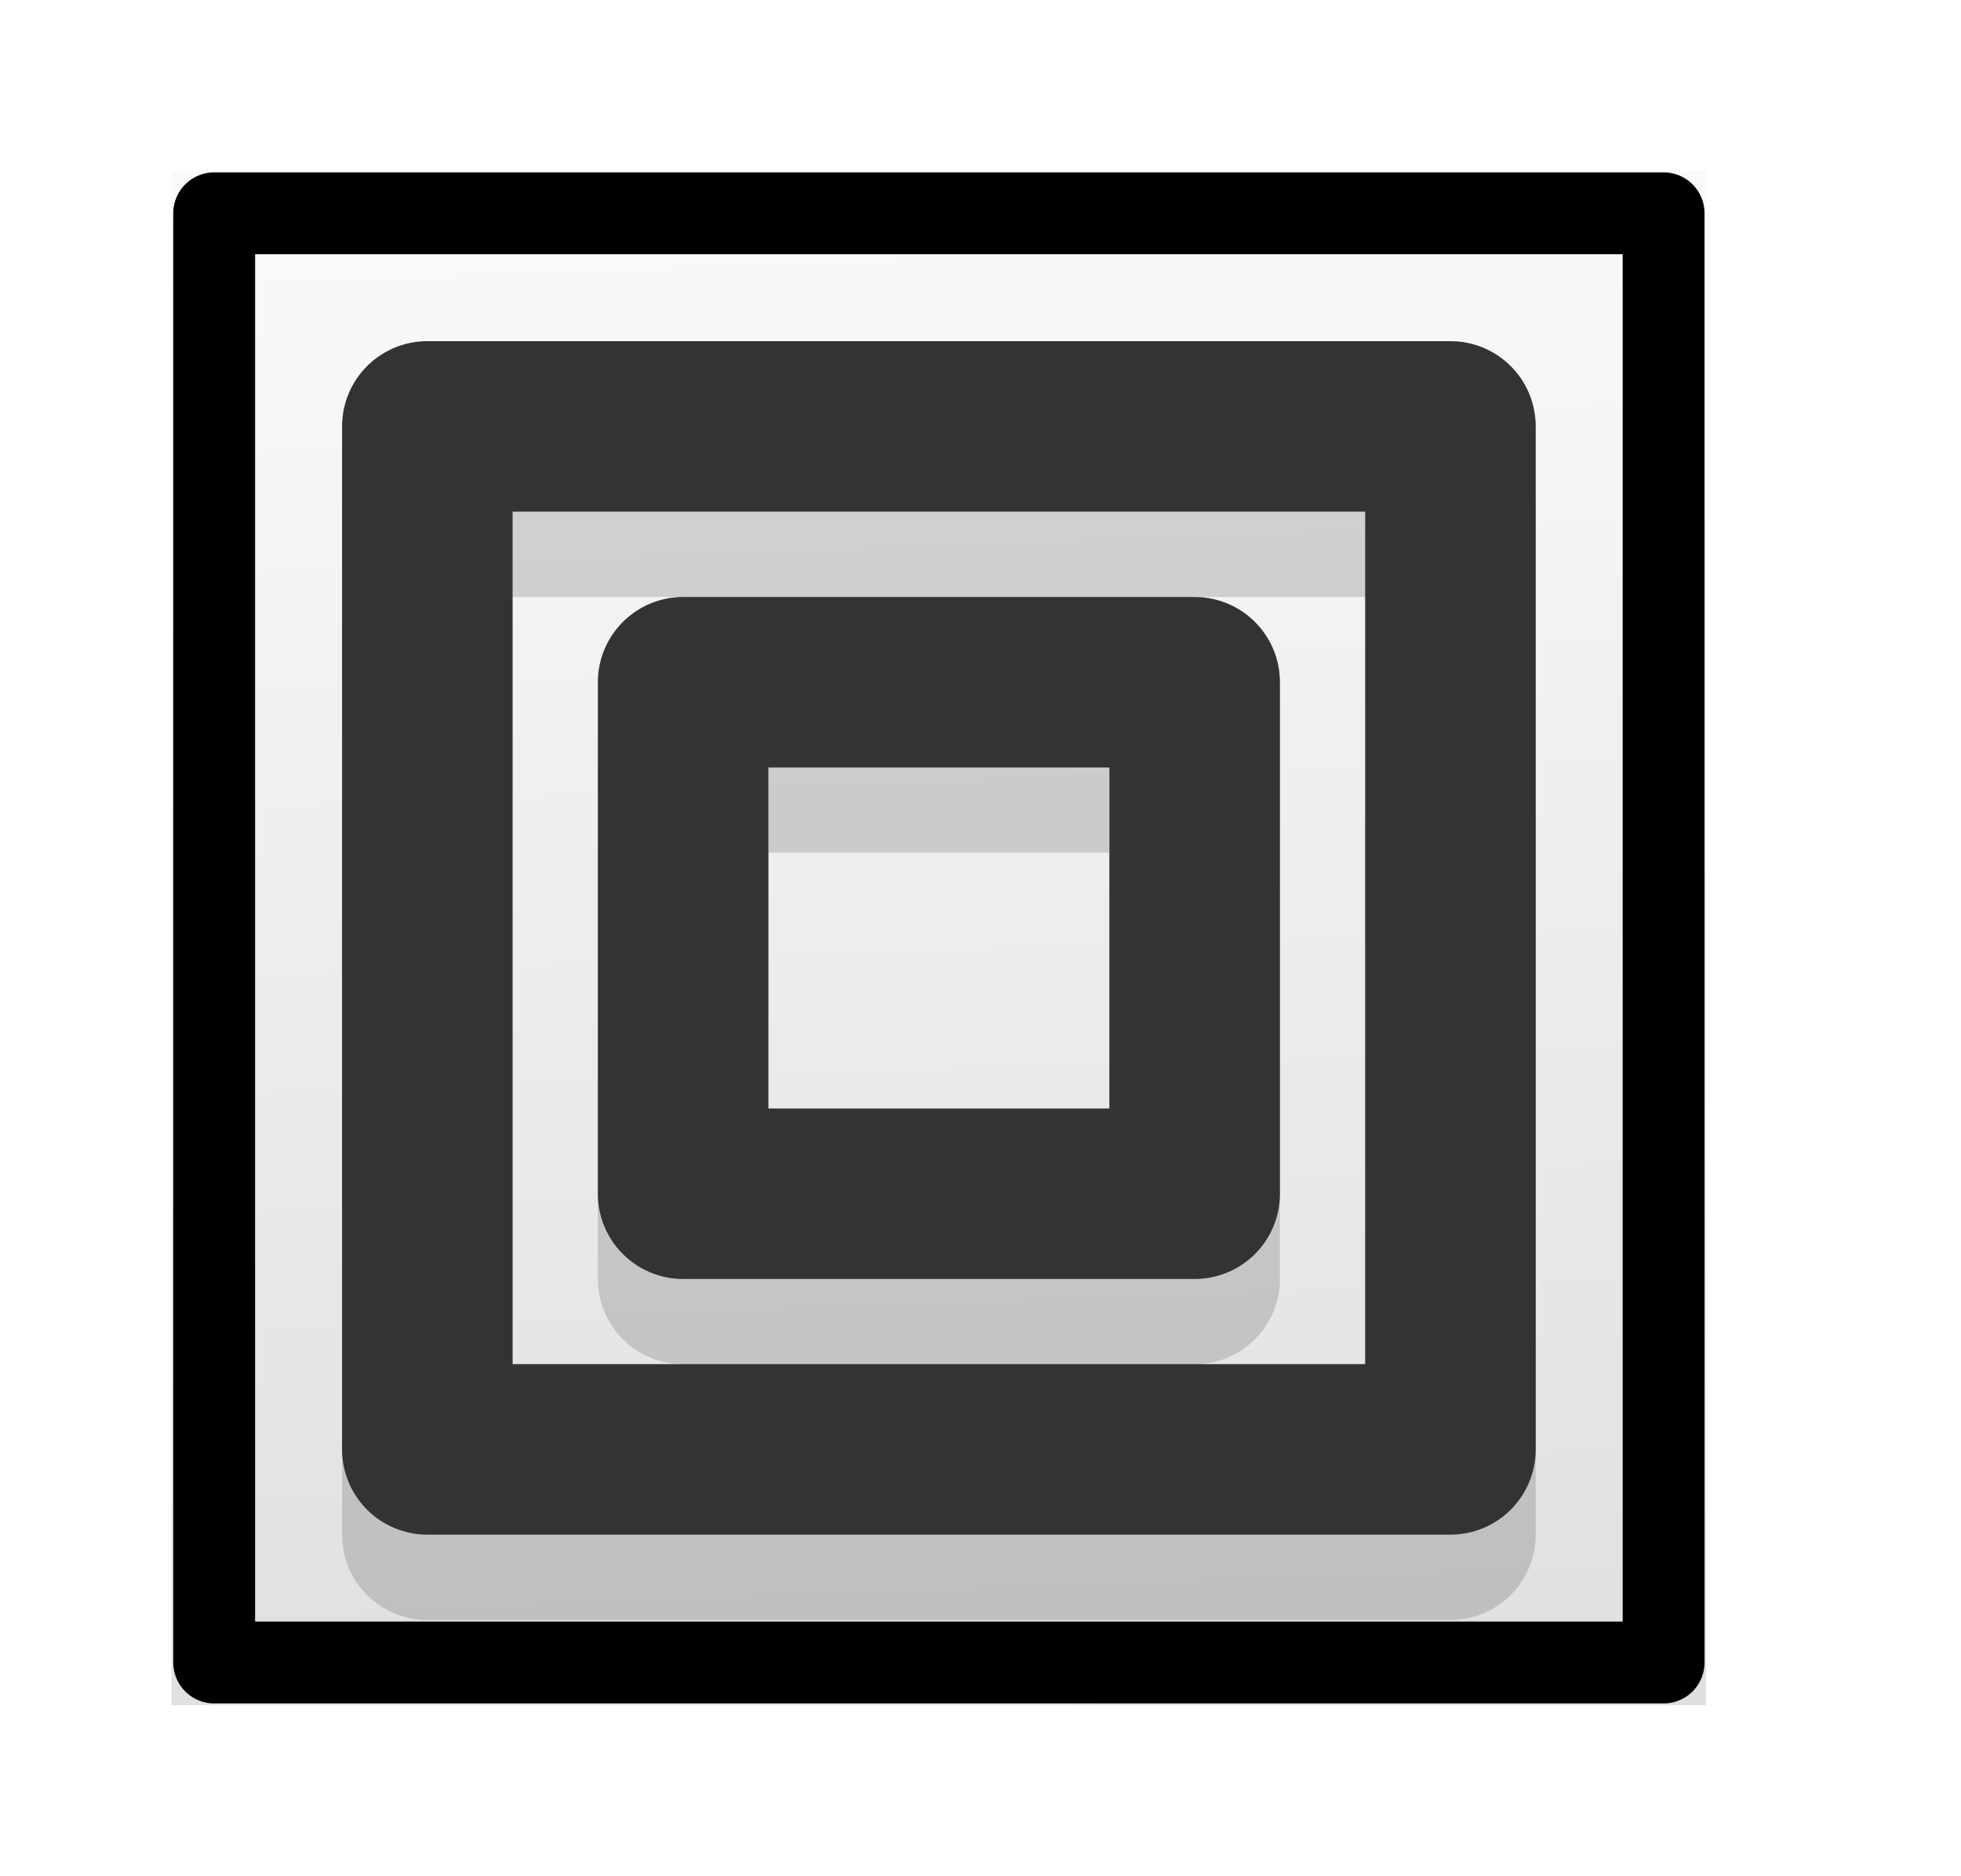
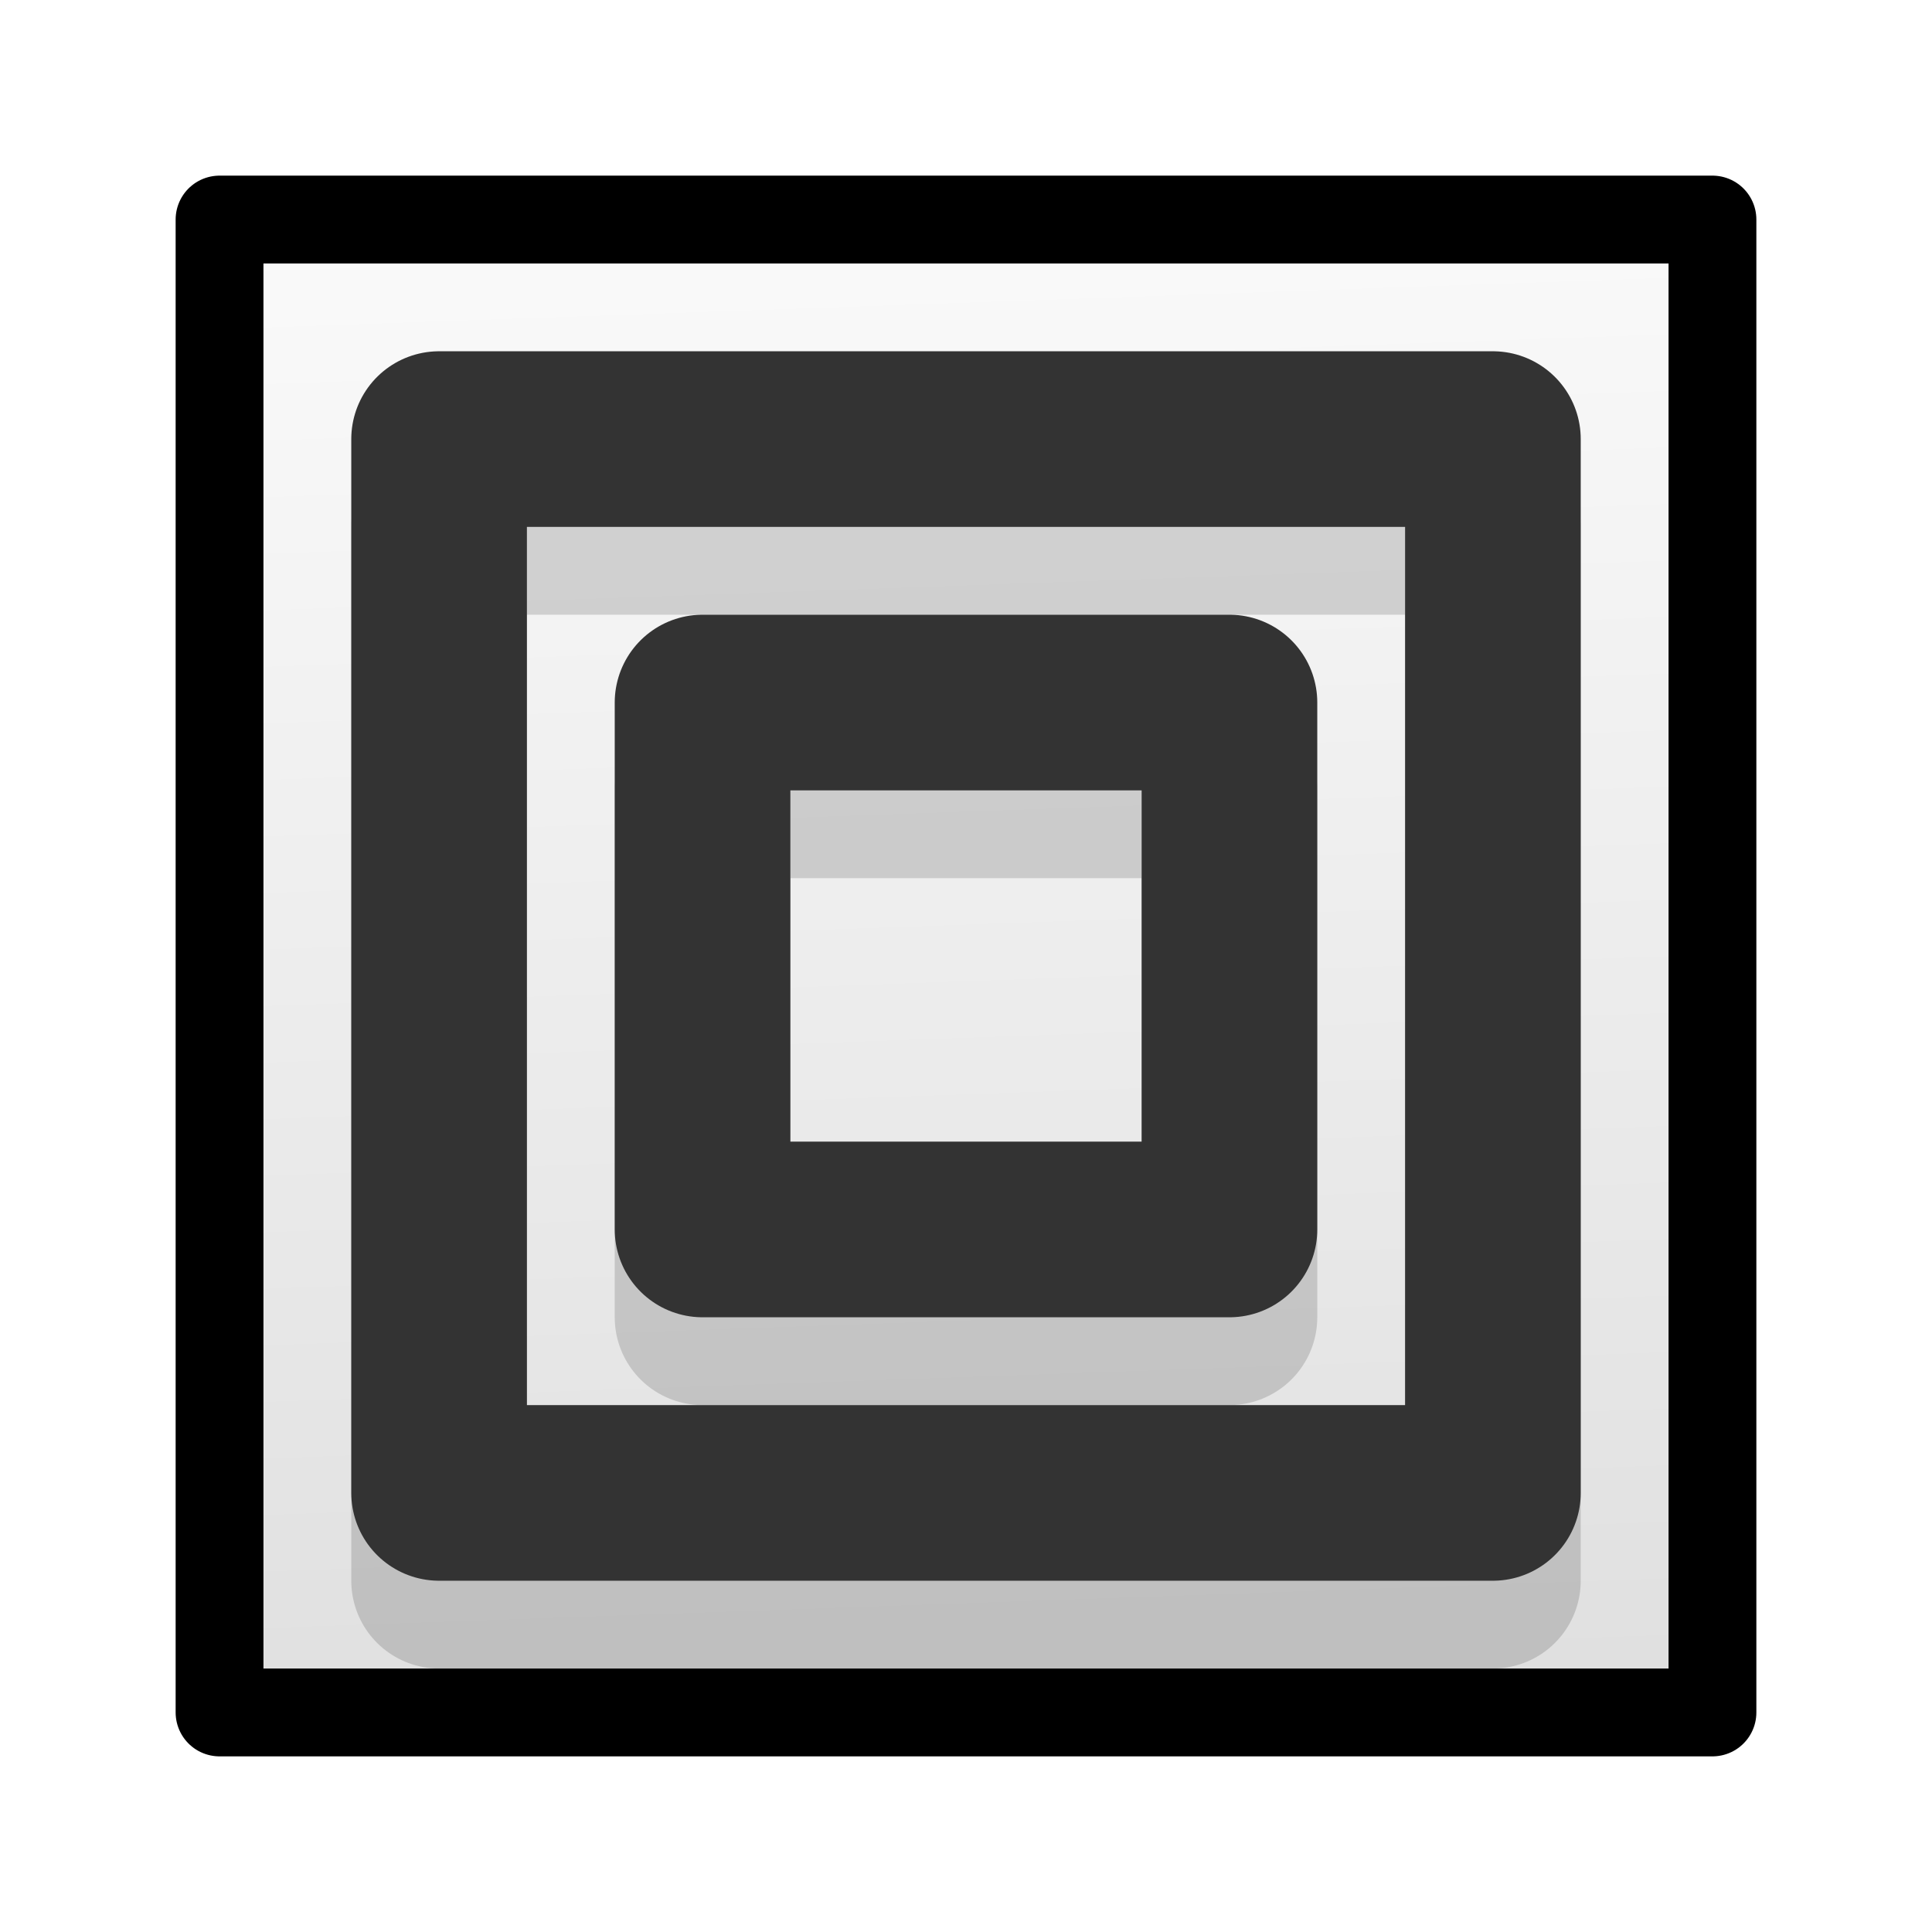
- <svg xmlns="http://www.w3.org/2000/svg" width="100%" height="100%" viewBox="0 0 23 22" fill-rule="evenodd" stroke-linecap="round" stroke-linejoin="round">
-   <path d="M2.012 2.002h18v18h-18z" fill="url(#A)" />
+ <svg xmlns="http://www.w3.org/2000/svg" width="100%" height="100%" viewBox="0 0 22 22" fill-rule="evenodd" stroke-linecap="round" stroke-linejoin="round">
+   <path d="M2.5 2.5h17v17h-17z" fill="url(#A)" />
  <g fill="none">
    <g stroke="#000">
-       <path d="M5.012 6.003h12v12h-12z" stroke-opacity=".15" stroke-width="2" />
-       <path d="M2.512 2.502h17v17h-17z" stroke-width=".96" />
-       <path d="M8.012 9.003h6v6h-6z" stroke-opacity=".15" stroke-width="2" />
+       <path d="M5 6h12v12H5z" stroke-opacity=".15" stroke-width="2" />
+       <path d="M2.5 2.5h17v17h-17z" />
+       <path d="M8 9h6v6H8z" stroke-opacity=".15" stroke-width="2" />
    </g>
    <g stroke="#333">
-       <path d="M5.012 5.002h12v12h-12z" stroke-width="2" />
-       <path d="M8.012 8.003h6v6h-6z" stroke-width="2" />
+       <path d="M5 5h12v12H5z" stroke-width="2" />
+       <path d="M8 8h6v6H8z" stroke-width="2" />
    </g>
  </g>
  <defs>
-     <linearGradient id="A" x1="10.312" y1="2.003" x2="11.23" y2="27.889" gradientUnits="userSpaceOnUse">
+     <linearGradient id="A" x1="10.339" y1="2.5" x2="11.206" y2="26.948" gradientUnits="userSpaceOnUse">
      <stop offset="0" stop-color="#fafafa" />
      <stop offset="1" stop-color="#d4d4d4" />
    </linearGradient>
  </defs>
</svg>
